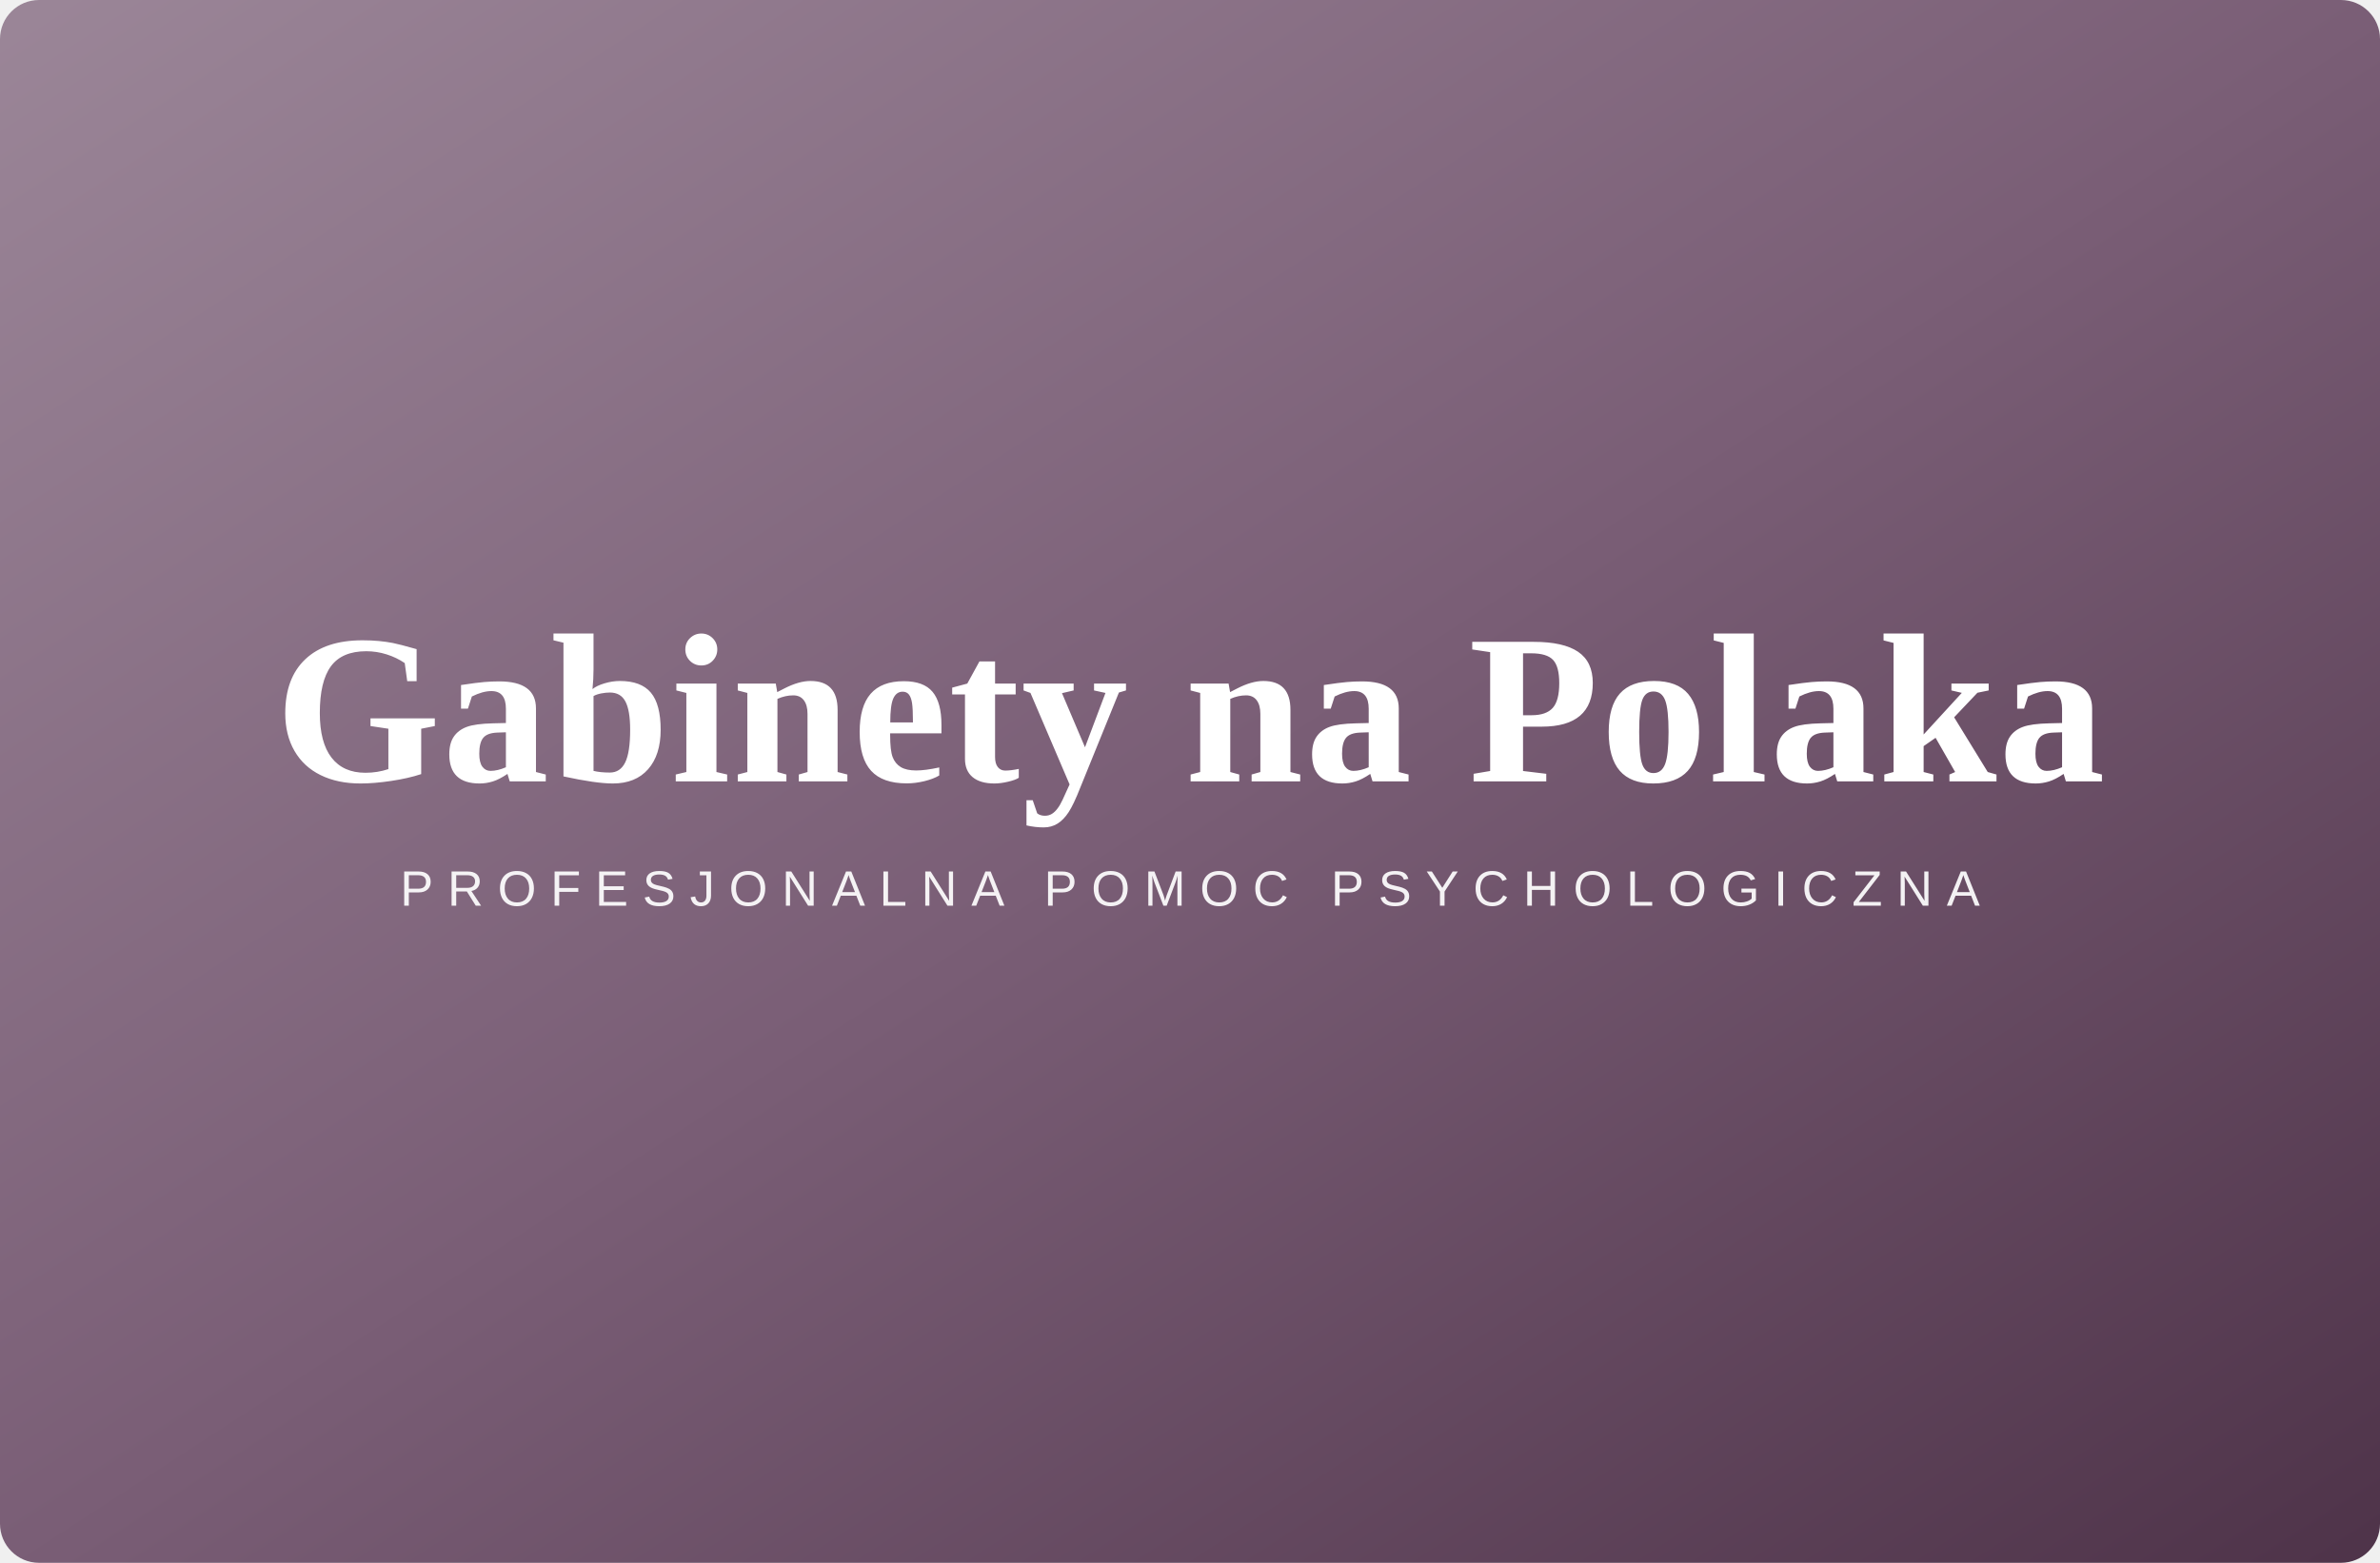
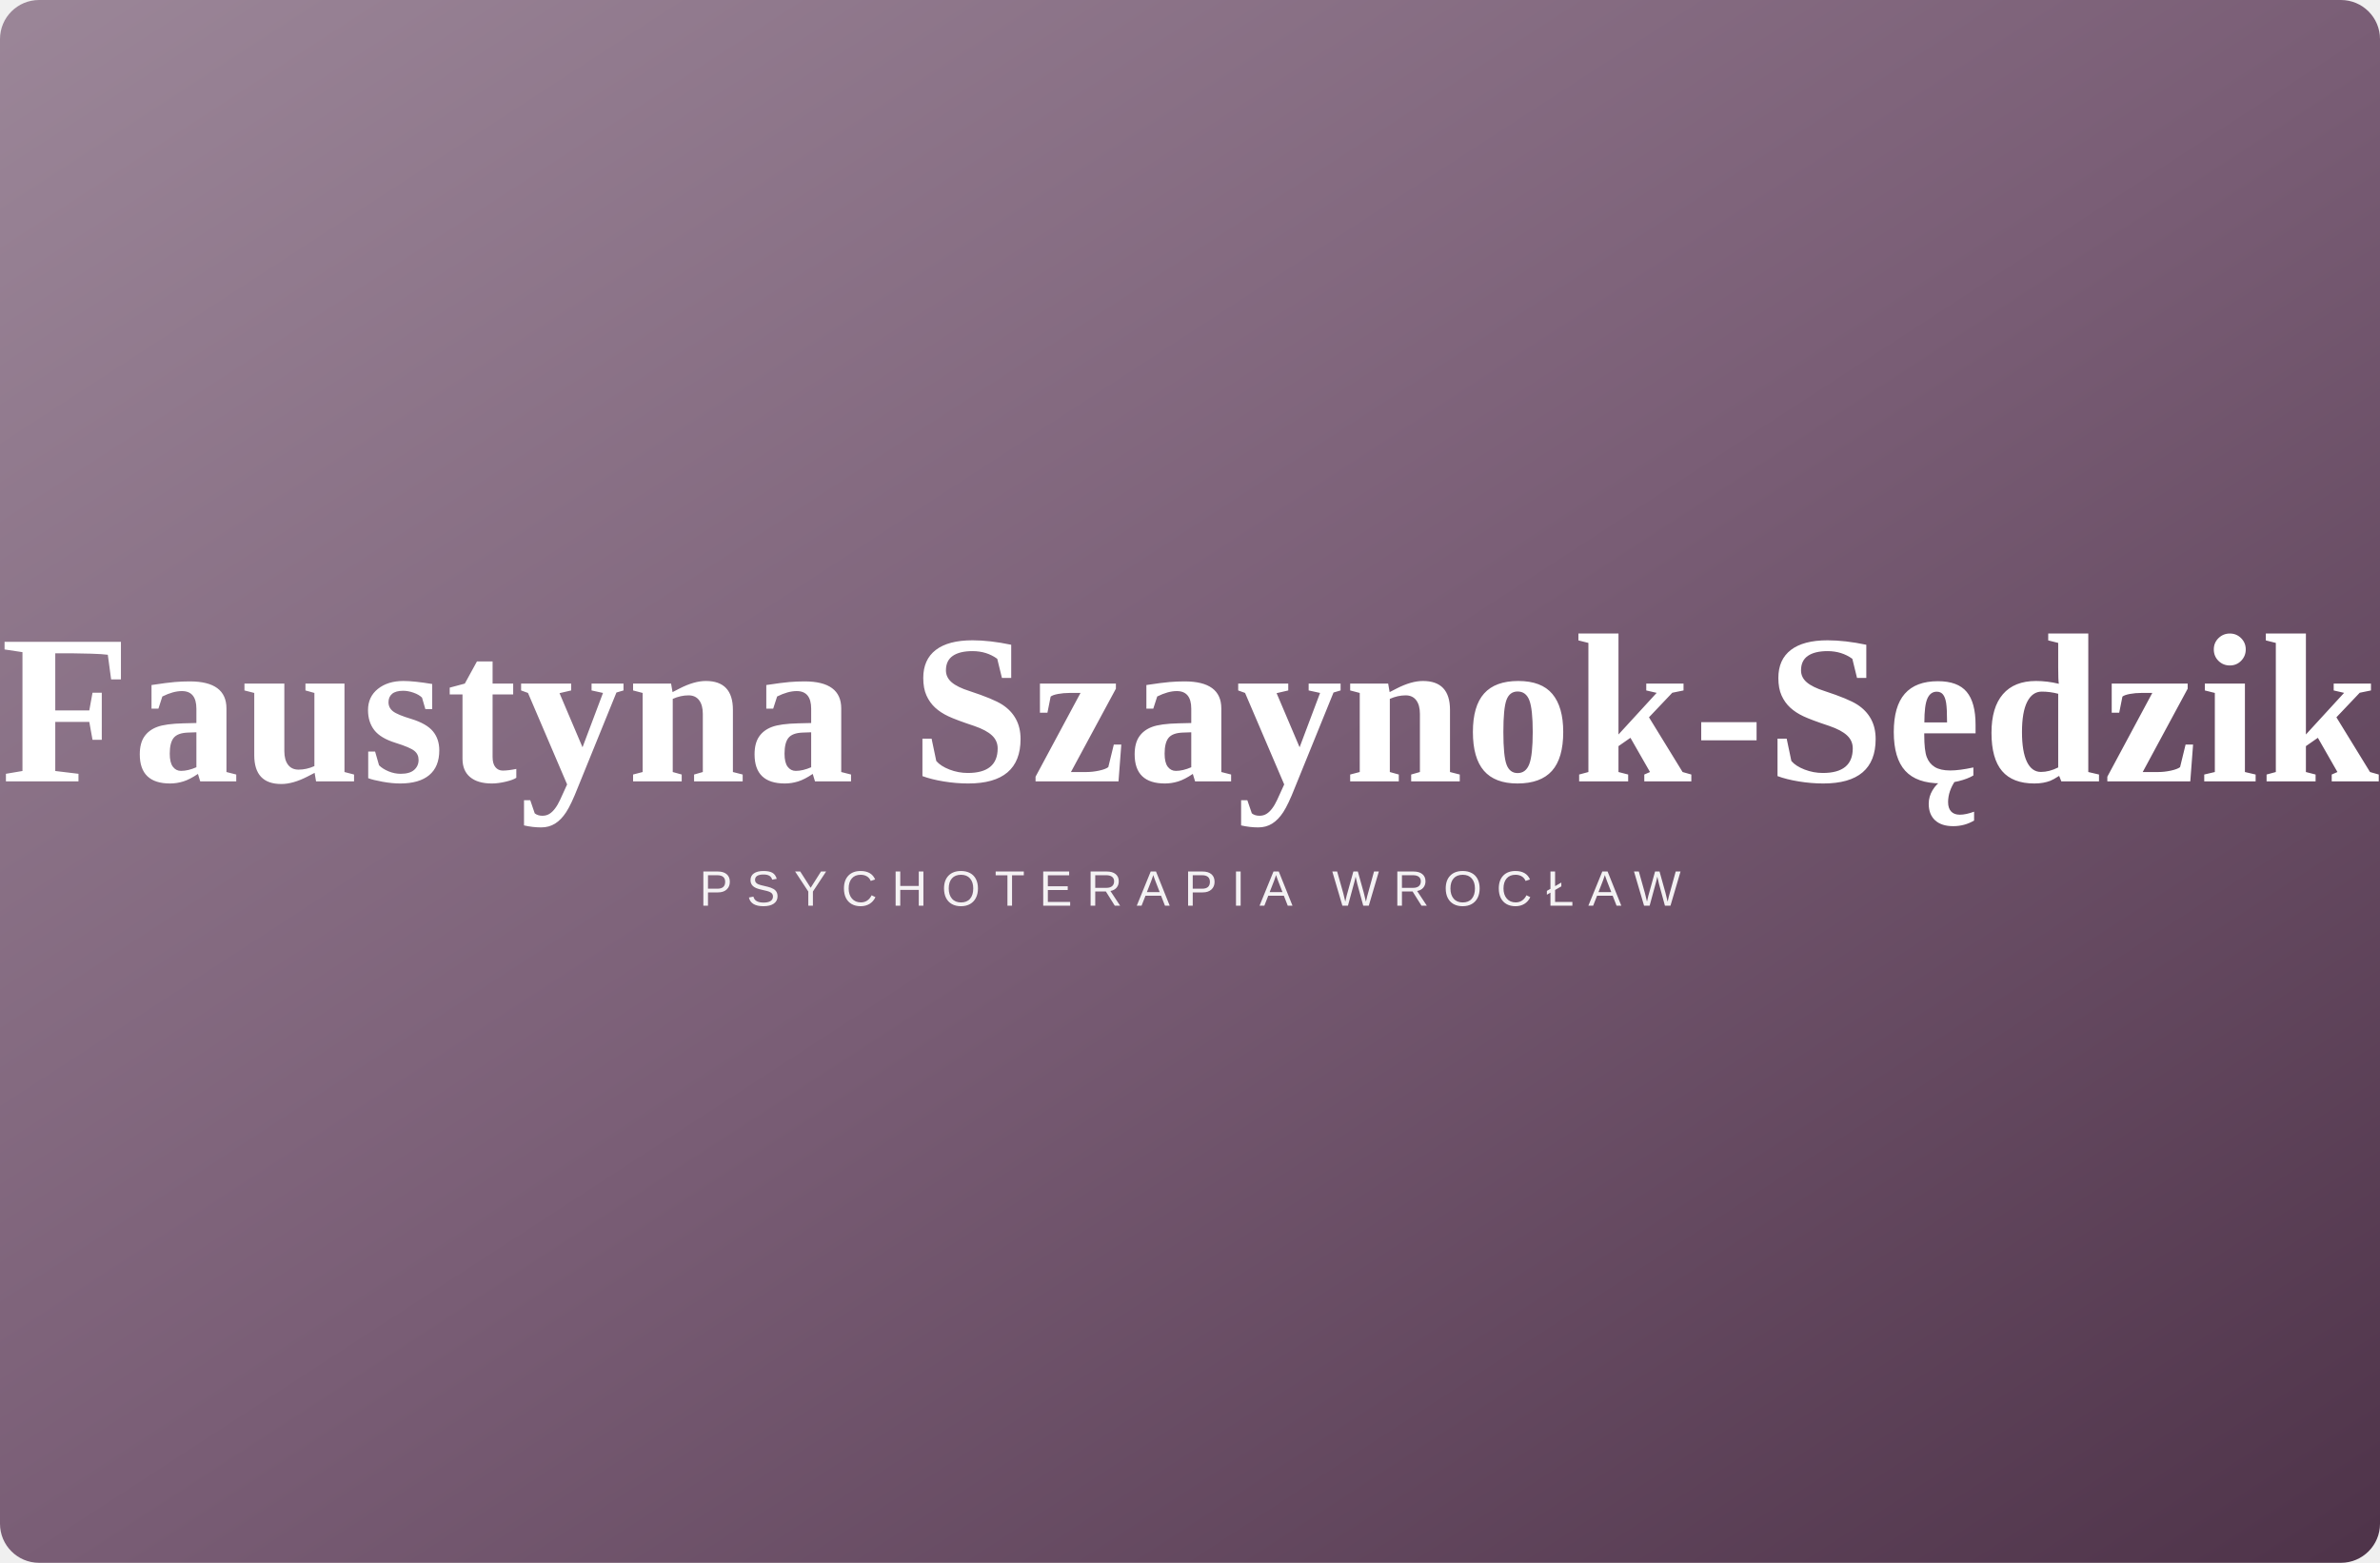
<svg xmlns="http://www.w3.org/2000/svg" width="1340" height="880">
  <defs>
    <linearGradient id="a" x1="0%" x2="100%" y1="0%" y2="100%">
      <stop offset="0%" stop-color="#9B8698" />
      <stop offset="50%" stop-color="#7A5E76" />
      <stop offset="100%" stop-color="#4E3349" />
    </linearGradient>
  </defs>
  <rect width="1340" height="880" fill="url(#a)" rx="22" ry="22" />
-   <text x="670" y="440" fill="#FFF" font-family="'Playfair Display', Georgia, 'Times New Roman', serif" font-size="120" font-weight="700" letter-spacing="1" text-anchor="middle">Gabinety na Polaka</text>
-   <text x="670" y="510" fill="#FFF" font-family="'Montserrat', 'Helvetica Neue', Arial, sans-serif" font-size="28" font-weight="400" letter-spacing="8" opacity=".92" text-anchor="middle">PROFESJONALNA POMOC PSYCHOLOGICZNA</text>
+   <text x="670" y="440" fill="#FFF" font-family="'Playfair Display', Georgia, 'Times New Roman', serif" font-size="120" font-weight="700" letter-spacing="1" text-anchor="middle">Faustyna Szaynok-Sędzik</text>
+   <text x="670" y="510" fill="#FFF" font-family="'Montserrat', 'Helvetica Neue', Arial, sans-serif" font-size="28" font-weight="400" letter-spacing="8" opacity=".92" text-anchor="middle">PSYCHOTERAPIA WROCŁAW</text>
</svg>
